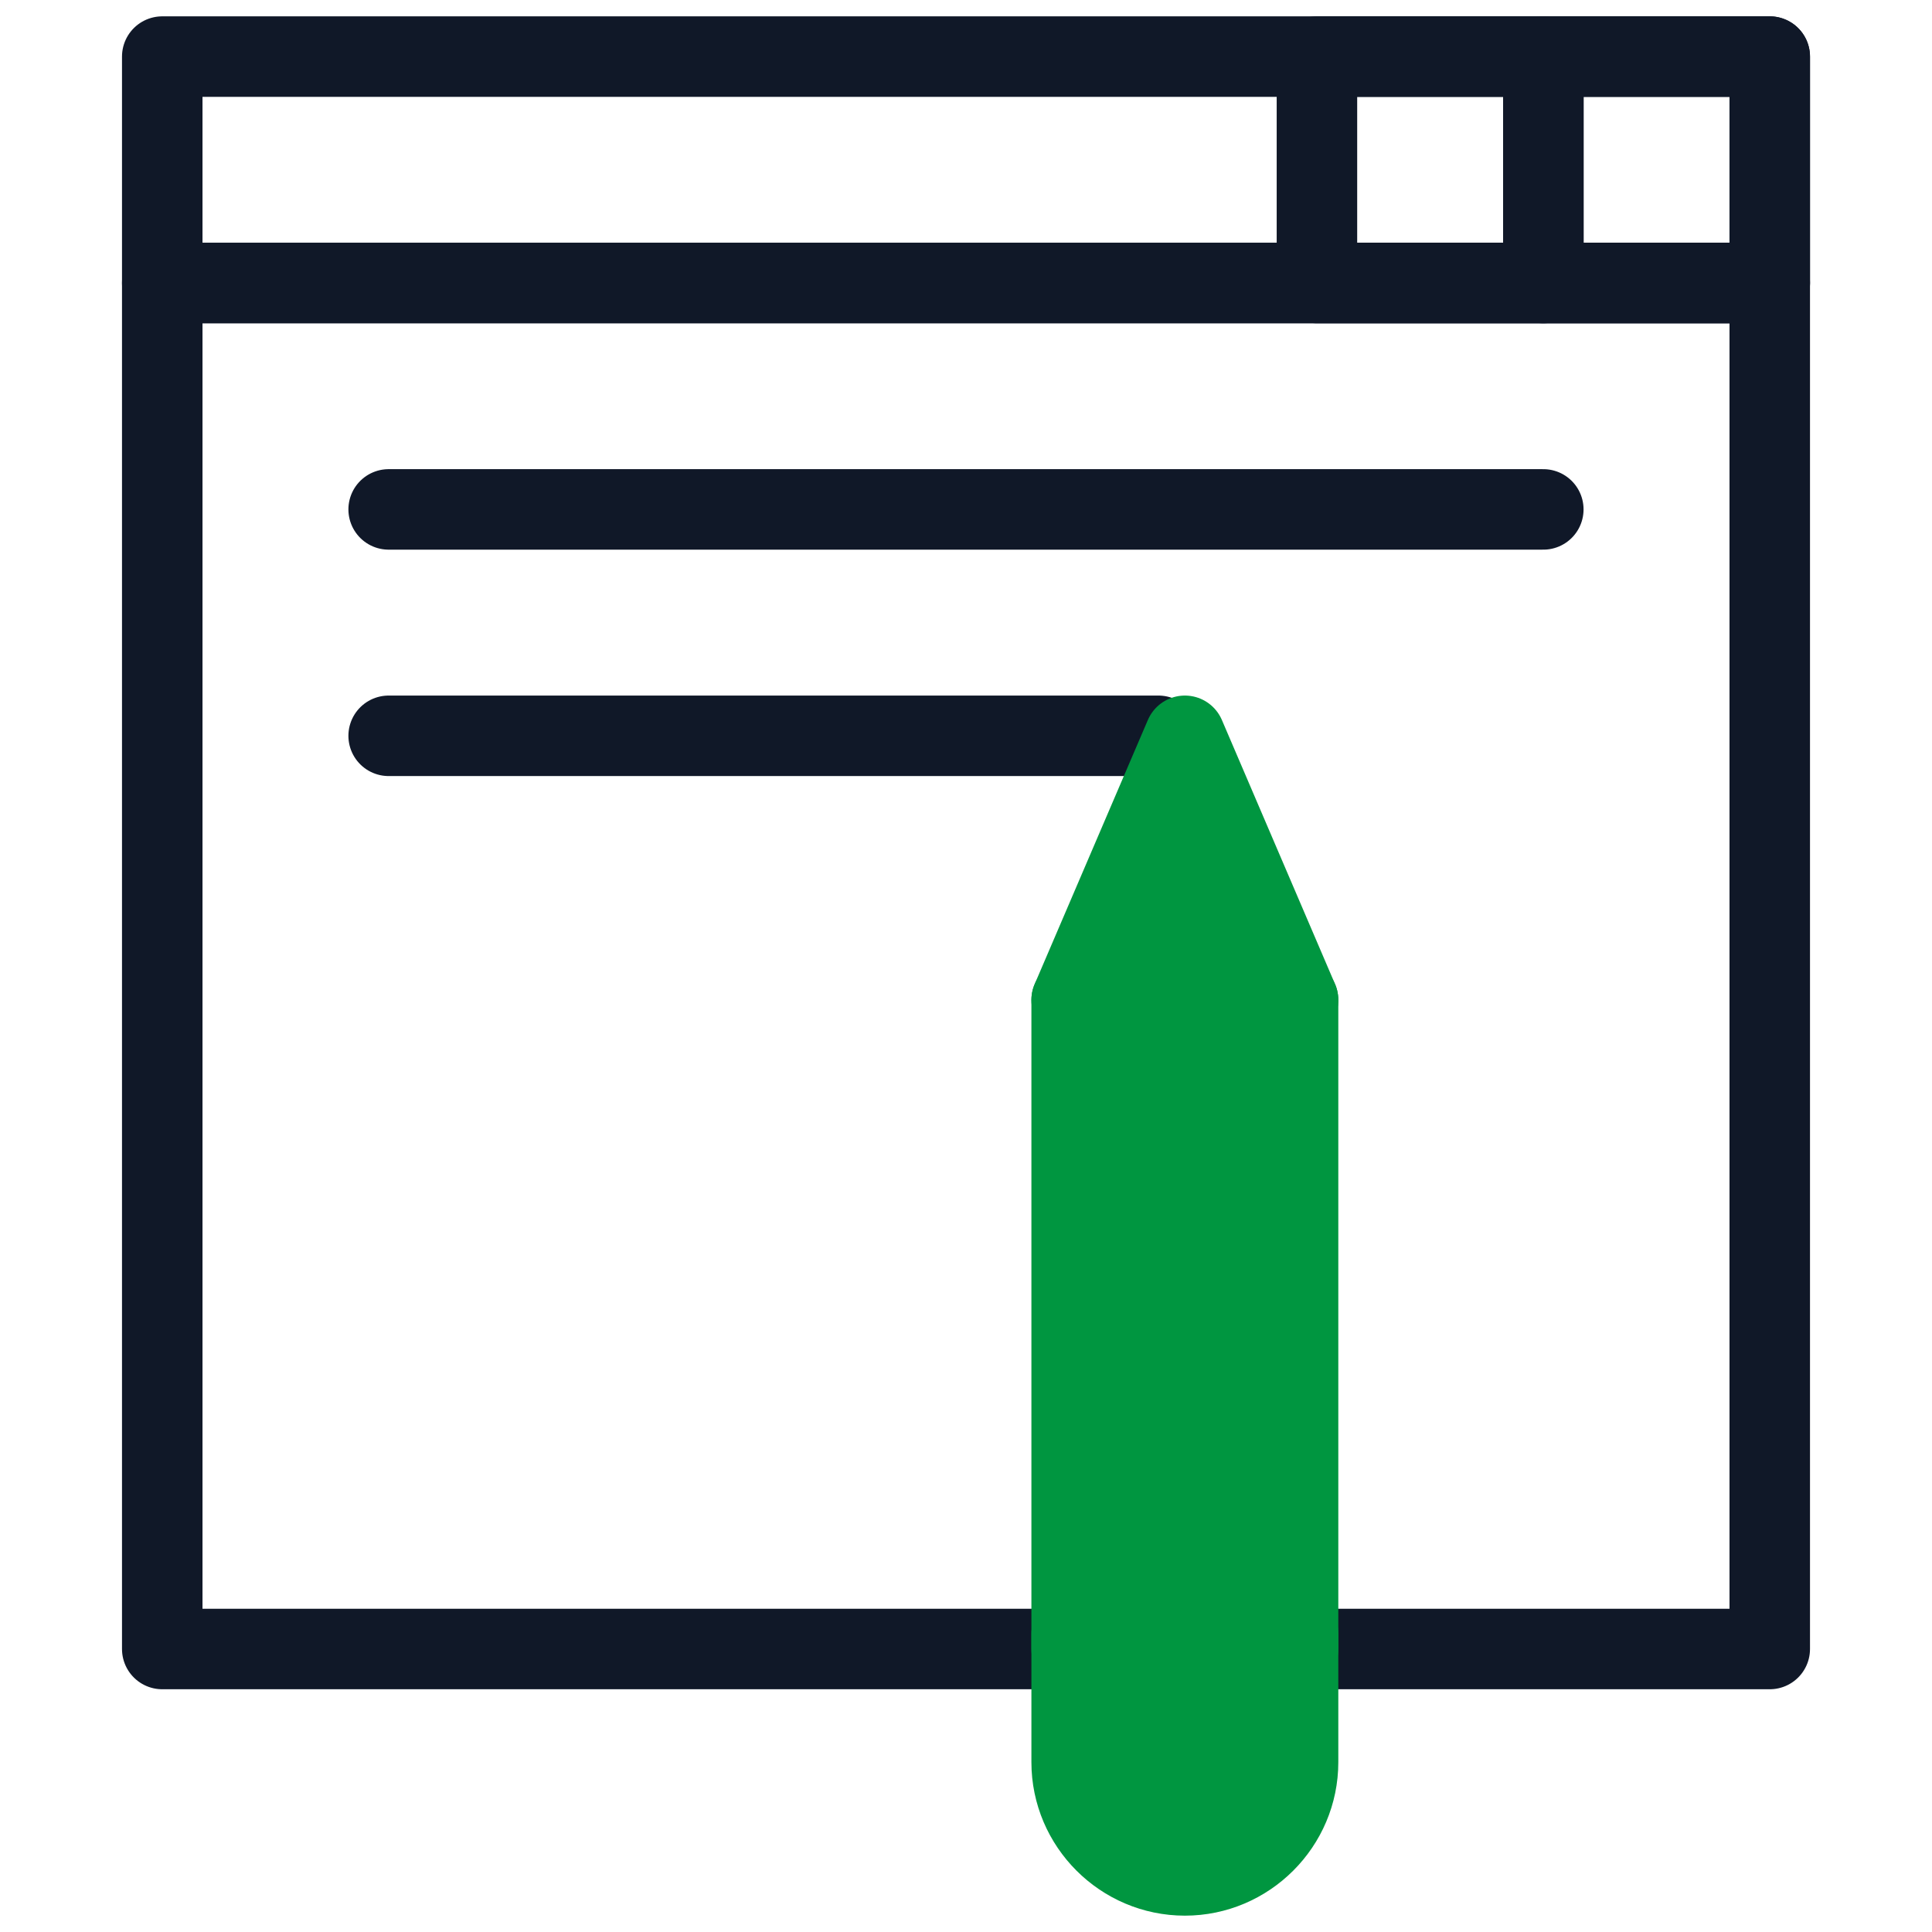
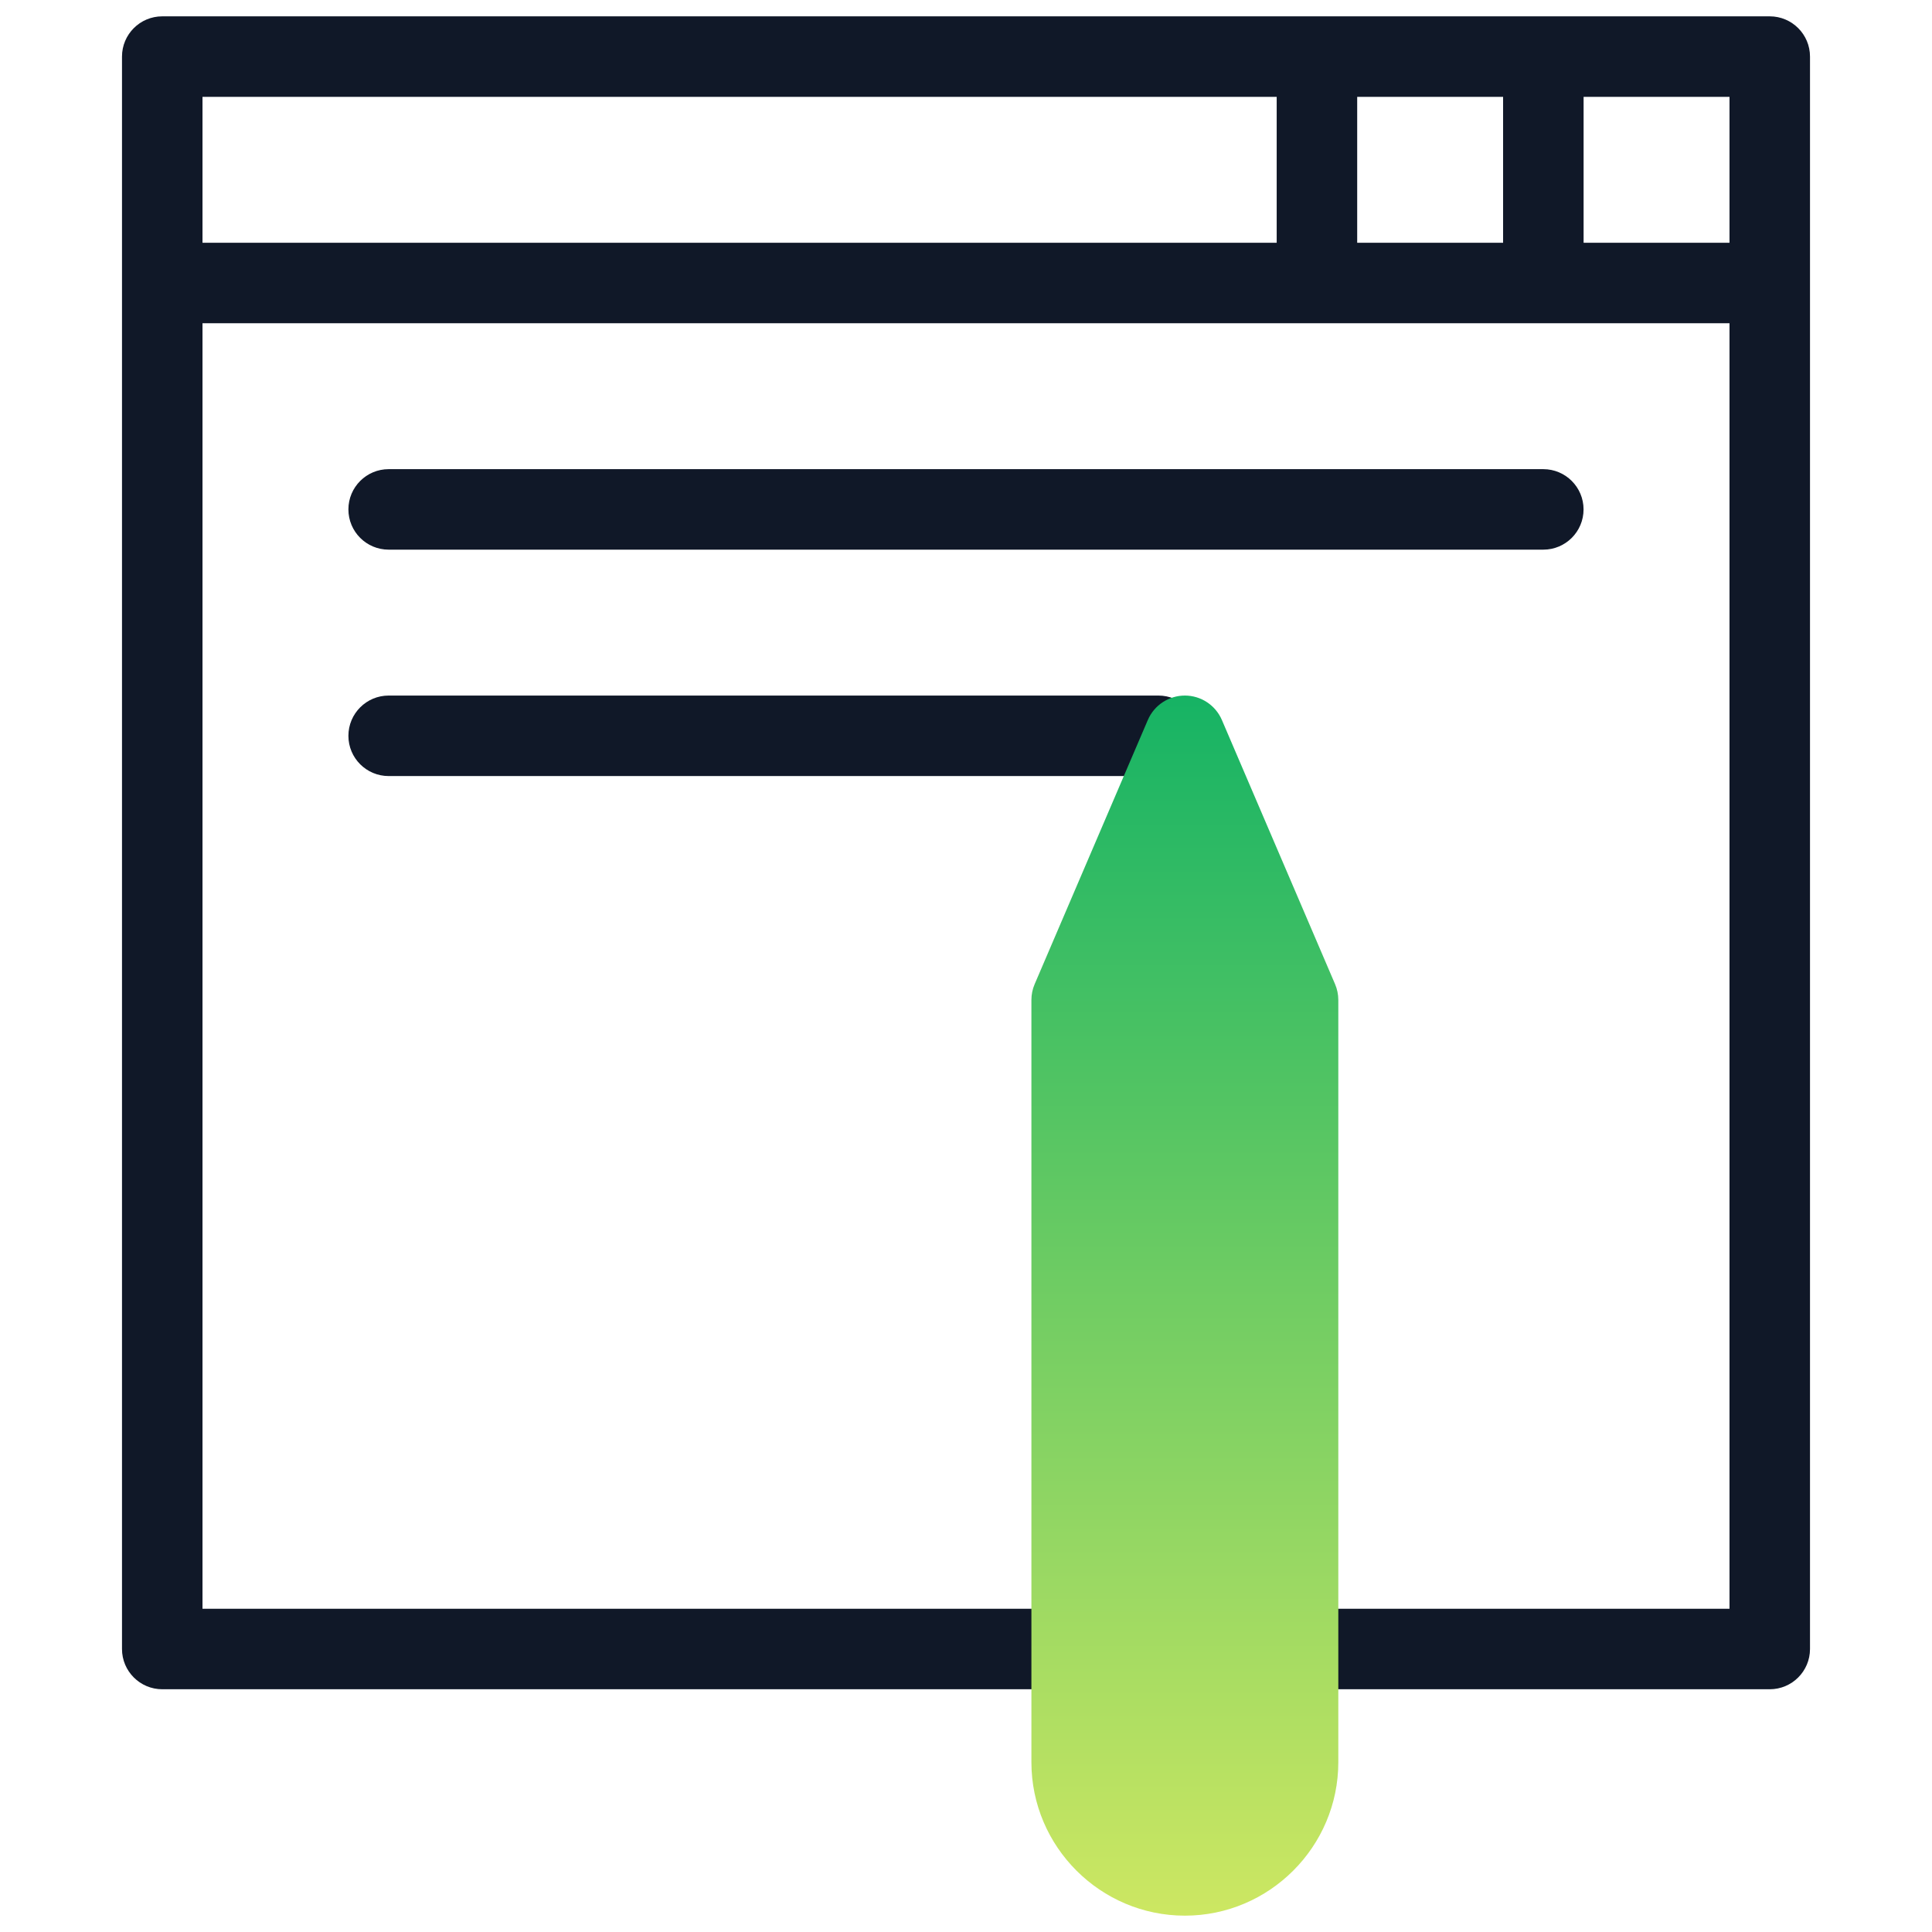
<svg xmlns="http://www.w3.org/2000/svg" width="48" height="48" viewBox="0 0 48 48" fill="none">
-   <path d="M4.031 1.406H43.969V7.031H4.031V1.406Z" stroke="#101828" stroke-width="2" stroke-miterlimit="22.926" stroke-linecap="round" stroke-linejoin="round" />
-   <path d="M4.031 7.031H43.969V40.969H4.031V7.031Z" stroke="#101828" stroke-width="2" stroke-miterlimit="22.926" stroke-linecap="round" stroke-linejoin="round" />
-   <path d="M38.344 1.406H43.969V7.031H38.344V1.406Z" stroke="#101828" stroke-width="2" stroke-miterlimit="22.926" stroke-linecap="round" stroke-linejoin="round" />
-   <path d="M32.719 1.406H38.344V7.031H32.719V1.406Z" stroke="#101828" stroke-width="2" stroke-miterlimit="22.926" stroke-linecap="round" stroke-linejoin="round" />
-   <path d="M9.656 12.656H38.343" stroke="#101828" stroke-width="2" stroke-miterlimit="22.926" stroke-linecap="round" stroke-linejoin="round" />
-   <path d="M9.656 18.281H28.781" stroke="#101828" stroke-width="2" stroke-miterlimit="22.926" stroke-linecap="round" stroke-linejoin="round" />
-   <path d="M26.625 40.969H32.25V24.844H26.625V40.969Z" fill="#009640" stroke="#009640" stroke-width="2" stroke-miterlimit="22.926" stroke-linecap="round" stroke-linejoin="round" />
-   <path d="M26.625 24.844H32.25L29.438 18.281L26.625 24.844Z" fill="#009640" stroke="#009640" stroke-width="2" stroke-miterlimit="22.926" stroke-linecap="round" stroke-linejoin="round" />
-   <path d="M26.625 40.594V43.781C26.625 45.328 27.891 46.594 29.438 46.594C30.985 46.594 32.25 45.328 32.25 43.781V40.594" fill="#009640" />
-   <path d="M26.625 40.594V43.781C26.625 45.328 27.891 46.594 29.438 46.594C30.985 46.594 32.25 45.328 32.25 43.781V40.594" stroke="#009640" stroke-width="2" stroke-miterlimit="22.926" stroke-linecap="round" stroke-linejoin="round" />
+   <path d="M8.656 12.656C8.656 13.209 9.104 13.656 9.656 13.656H38.343C38.895 13.656 39.343 13.209 39.343 12.656C39.343 12.104 38.895 11.656 38.343 11.656H9.656C9.104 11.656 8.656 12.104 8.656 12.656Z" fill="#101828" />
+   <path d="M9.656 19.281C9.104 19.281 8.656 18.834 8.656 18.281C8.656 17.729 9.104 17.281 9.656 17.281H28.781C29.334 17.281 29.781 17.729 29.781 18.281C29.781 18.834 29.334 19.281 28.781 19.281H9.656Z" fill="#101828" />
+   <path fill-rule="evenodd" clip-rule="evenodd" d="M3.031 1.406C3.031 0.854 3.479 0.406 4.031 0.406H43.969C44.521 0.406 44.969 0.854 44.969 1.406V40.969C44.969 41.521 44.521 41.969 43.969 41.969H4.031C3.479 41.969 3.031 41.521 3.031 40.969V1.406ZM39.344 2.406V6.031H42.969V2.406H39.344ZM33.719 6.031H37.344V2.406H33.719V6.031ZM31.719 2.406V6.031H5.031V2.406H31.719ZM5.031 8.031V39.969H42.969V8.031H5.031Z" fill="#101828" />
+   <path d="M30.357 17.887C30.199 17.52 29.837 17.281 29.438 17.281C29.038 17.281 28.676 17.52 28.518 17.887L25.706 24.45C25.652 24.574 25.625 24.708 25.625 24.844V43.781C25.625 45.88 27.338 47.594 29.438 47.594C31.537 47.594 33.25 45.88 33.25 43.781V24.844C33.25 24.708 33.222 24.574 33.169 24.45L30.357 17.887Z" fill="url(#paint0_linear_2781_25885)" />
+   <defs>
+     <linearGradient id="paint0_linear_2781_25885" x1="29.438" y1="17.281" x2="29.438" y2="47.594" gradientUnits="userSpaceOnUse">
+       <stop stop-color="#16B364" />
+       <stop offset="1" stop-color="#CDE762" />
+     </linearGradient>
+   </defs>
</svg>
